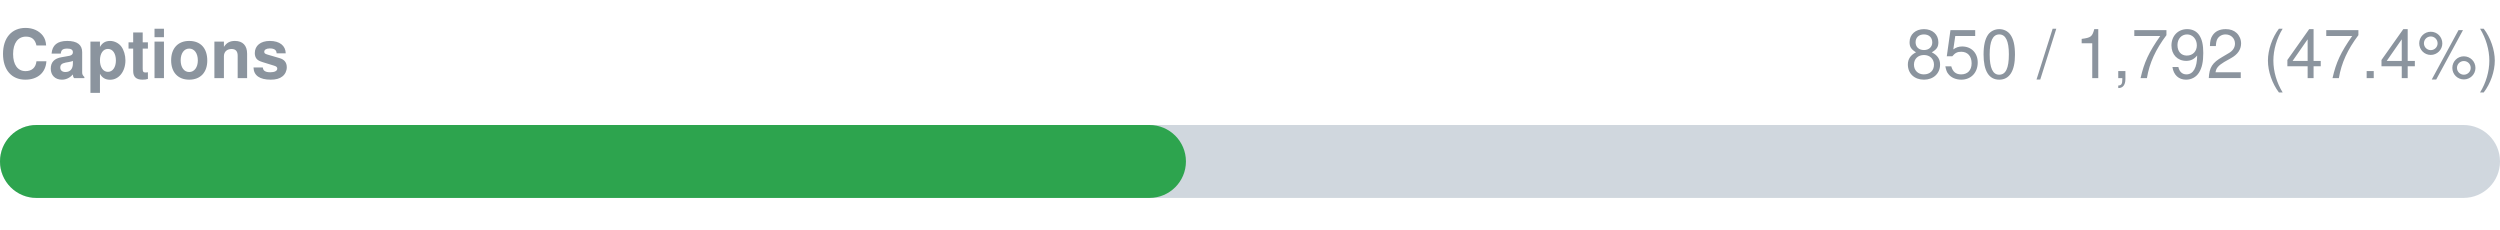
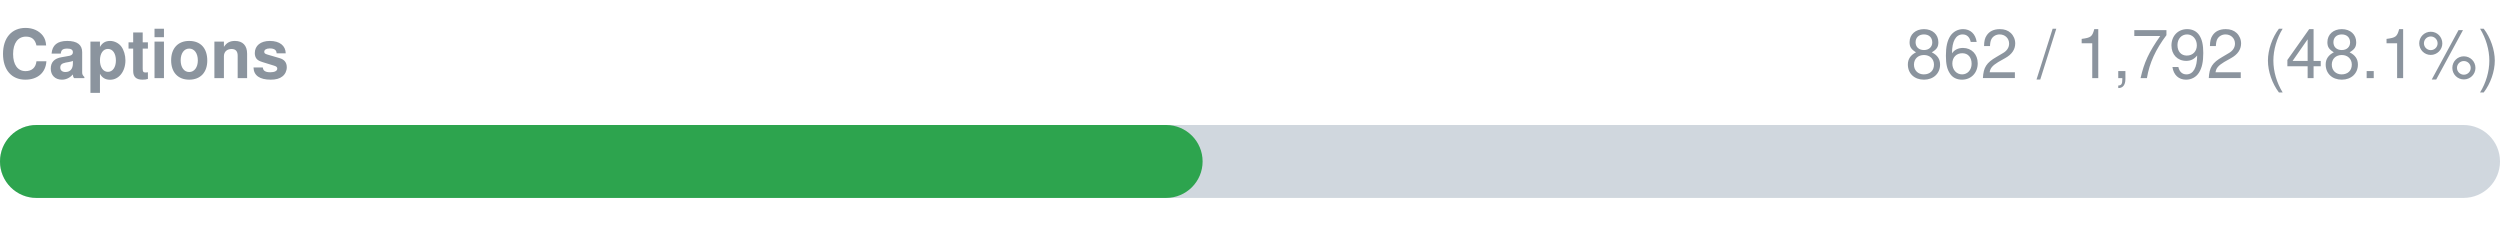
<svg xmlns="http://www.w3.org/2000/svg" width="480" height="44" viewBox="0 0 480 44" role="img">
  <text x="0" y="15" font-family="-apple-system,Segoe UI,Helvetica,Arial,sans-serif" font-size="13" font-weight="600" fill="#8b949e">Captions</text>
-   <text x="480" y="15" font-family="-apple-system,Segoe UI,Helvetica,Arial,sans-serif" font-size="13" text-anchor="end" fill="#8b949e">850 / 1,792 (47.4%)</text>
+   <text x="480" y="15" font-family="-apple-system,Segoe UI,Helvetica,Arial,sans-serif" font-size="13" text-anchor="end" fill="#8b949e">862 / 1,792 (48.1%)</text>
  <rect x="0" y="24" width="480" height="14" rx="7" fill="#d0d7de" />
-   <rect x="0" y="24" width="227.7" height="14" rx="7" fill="#2da44e" />
+   <rect x="0" y="24" width="230.9" height="14" rx="7" fill="#2da44e" />
</svg>
